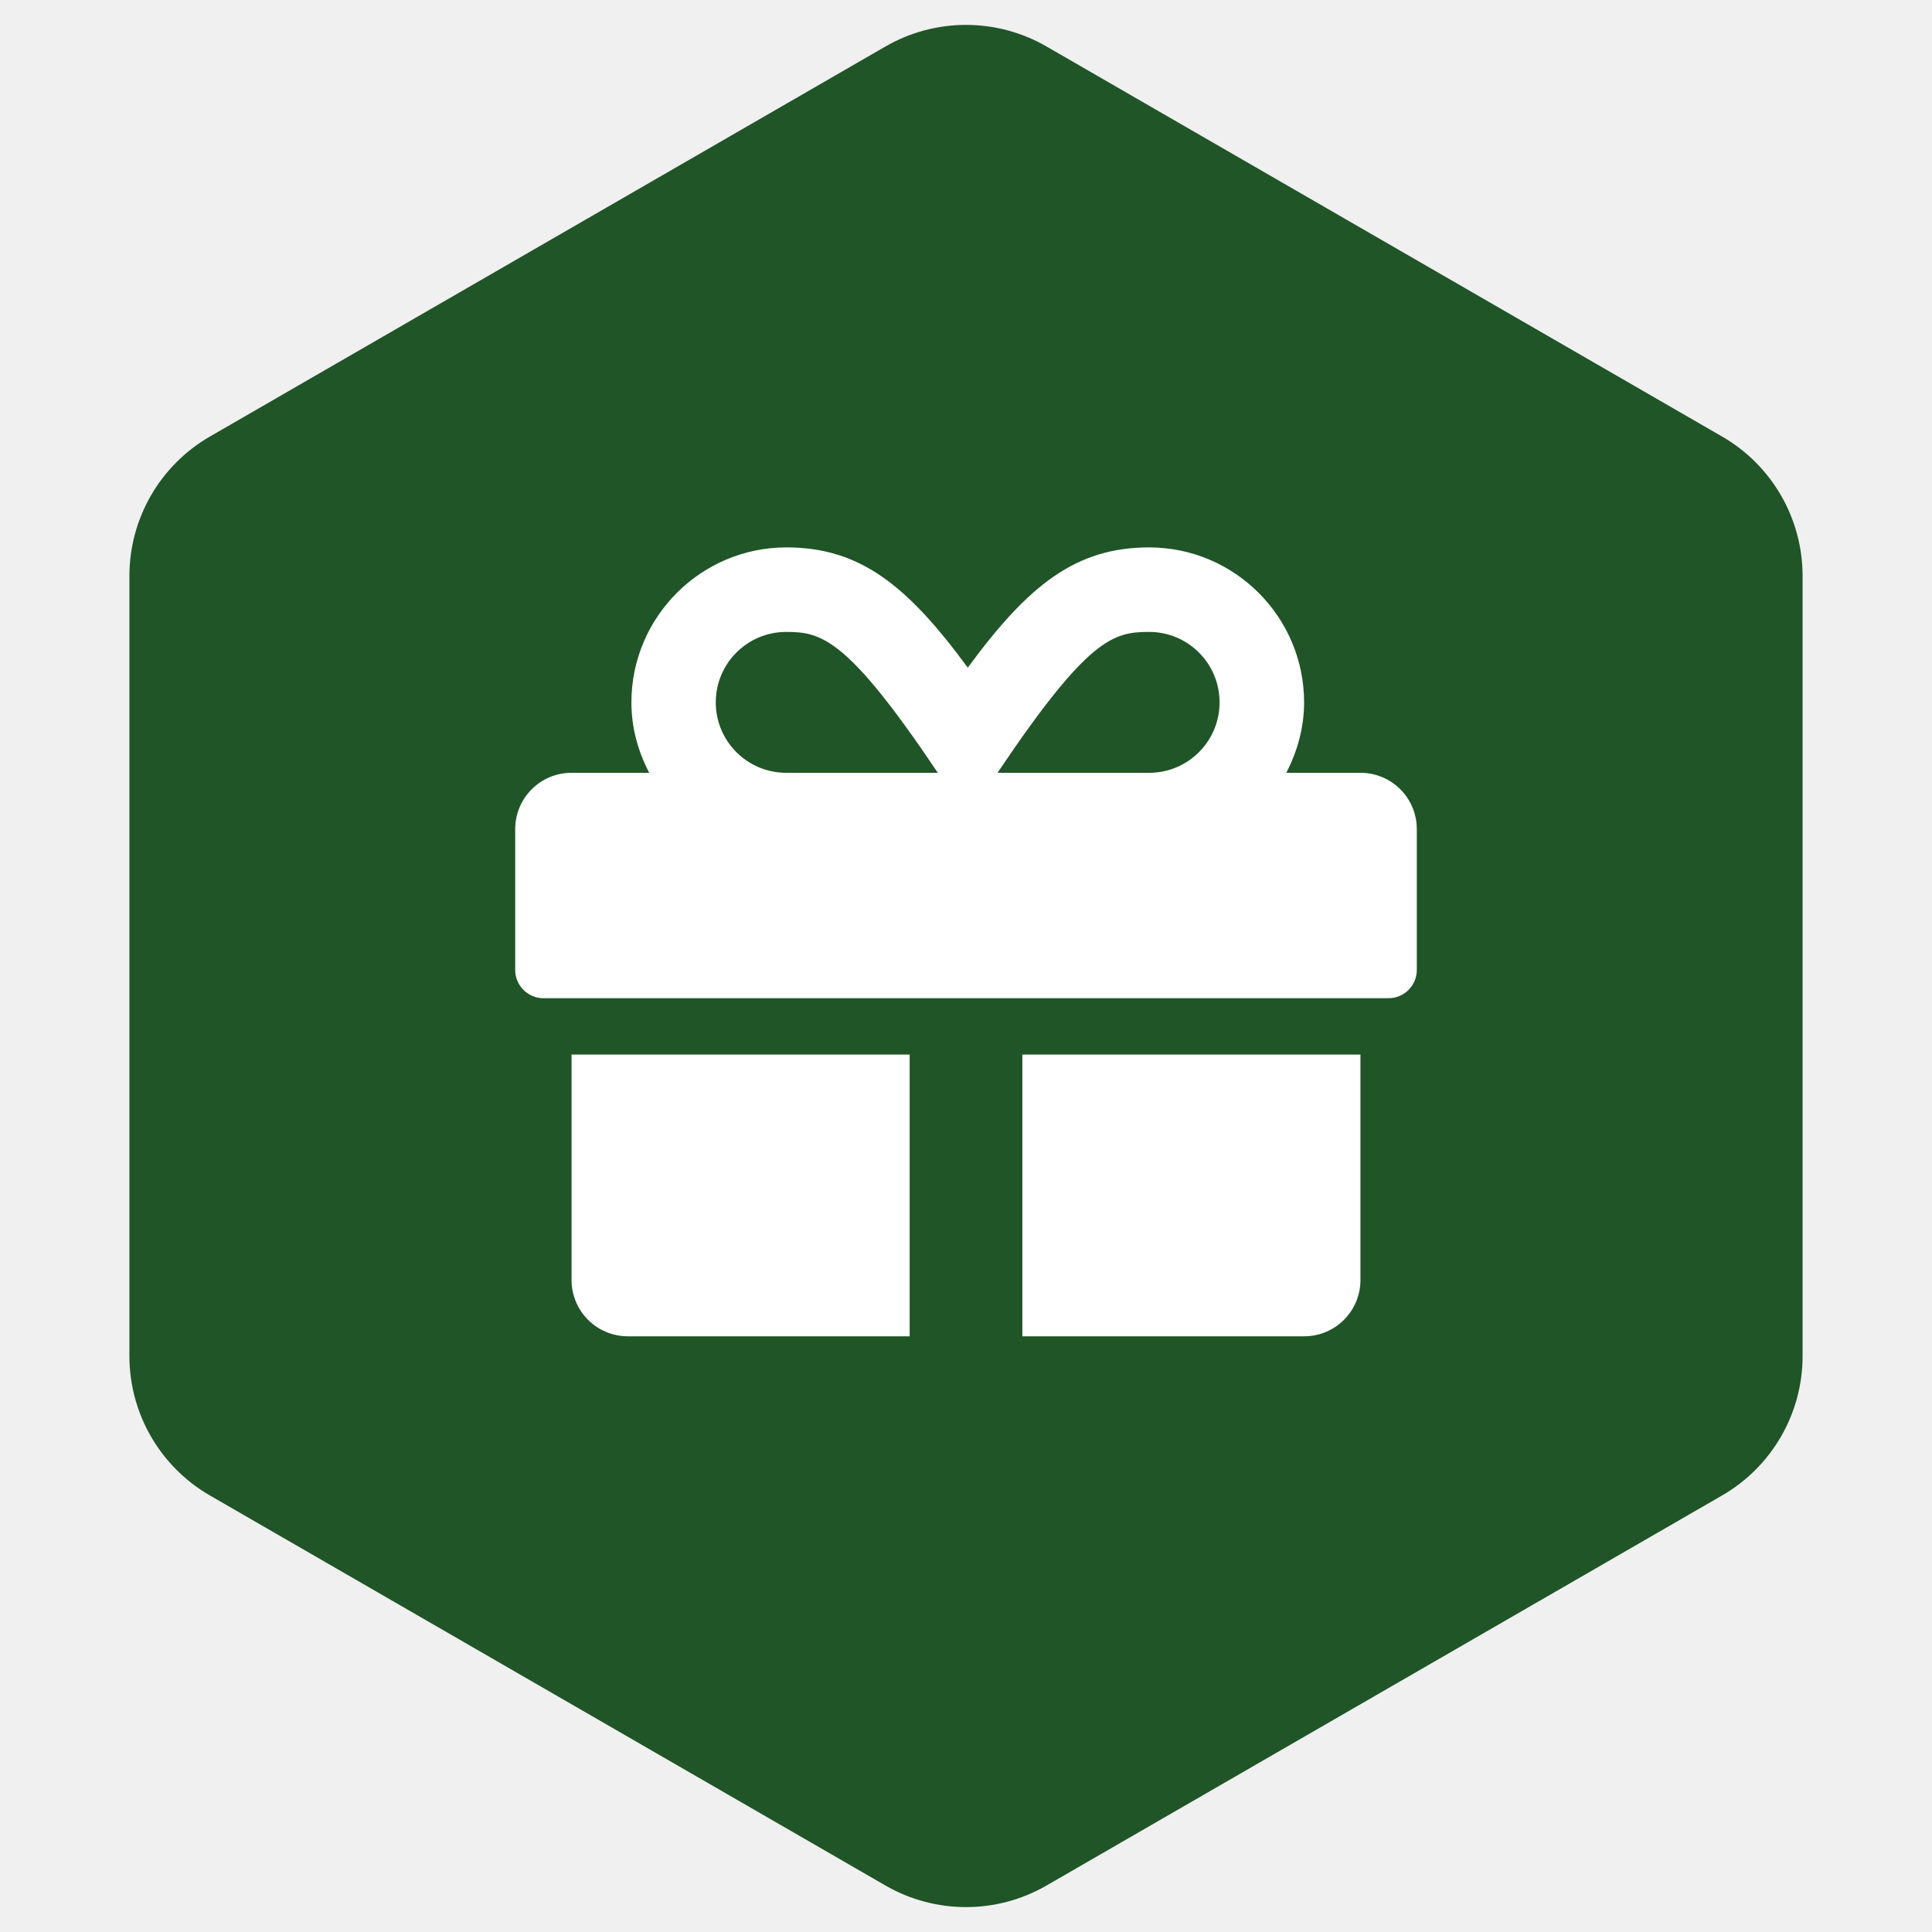
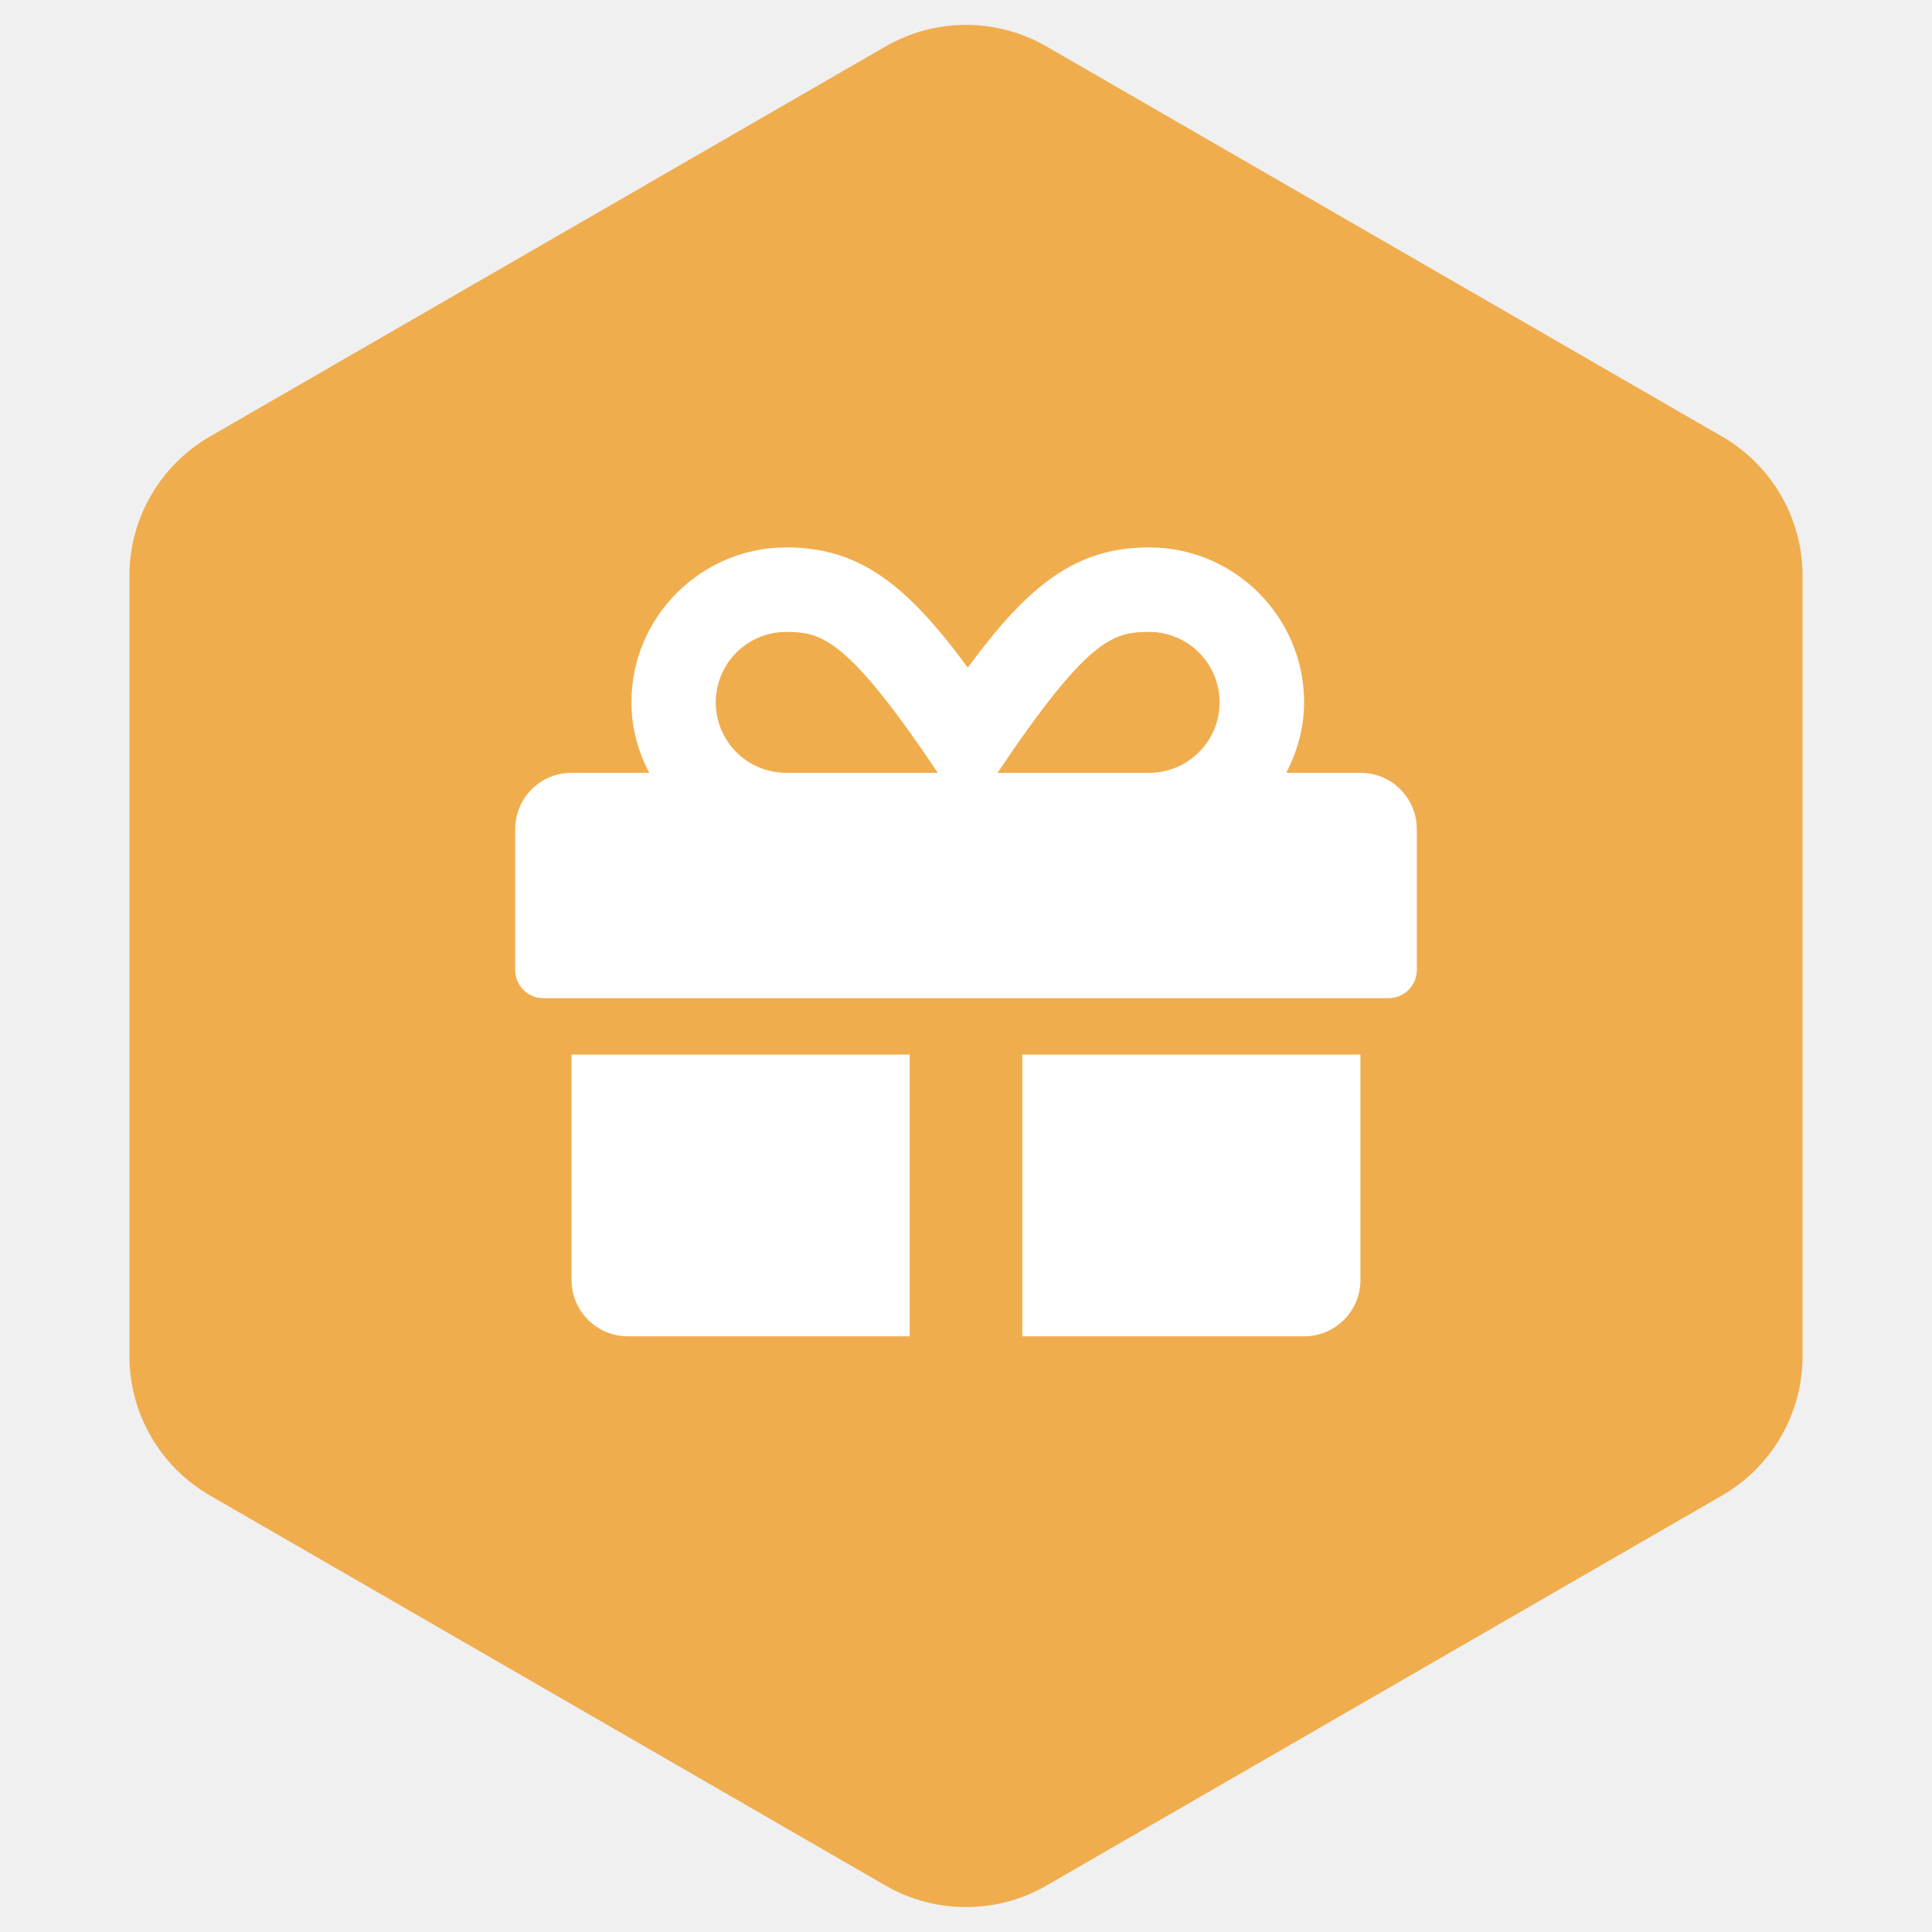
<svg xmlns="http://www.w3.org/2000/svg" width="60" height="60" viewBox="0 0 60 60" fill="none">
-   <path d="M27.5 1.443C29.047 0.55 30.953 0.55 32.5 1.443L53.481 13.557C55.028 14.45 55.981 16.1 55.981 17.887V42.113C55.981 43.9 55.028 45.55 53.481 46.443L32.5 58.557C30.953 59.45 29.047 59.45 27.5 58.557L6.519 46.443C4.972 45.55 4.019 43.9 4.019 42.113V17.887C4.019 16.1 4.972 14.45 6.519 13.557L27.5 1.443Z" fill="#205527" />
+   <path d="M27.5 1.443C29.047 0.55 30.953 0.55 32.5 1.443L53.481 13.557C55.028 14.45 55.981 16.1 55.981 17.887V42.113C55.981 43.9 55.028 45.55 53.481 46.443L32.5 58.557C30.953 59.45 29.047 59.45 27.5 58.557L6.519 46.443C4.972 45.55 4.019 43.9 4.019 42.113V17.887C4.019 16.1 4.972 14.45 6.519 13.557L27.5 1.443Z" fill="#F0AD4E" />
  <path d="M17.75 39.75C17.75 40.718 18.532 41.5 19.5 41.5H28.25V32.75H17.75V39.75ZM31.75 41.5H40.5C41.468 41.5 42.25 40.718 42.25 39.75V32.75H31.75V41.5ZM42.25 24H39.948C40.287 23.338 40.5 22.605 40.5 21.812C40.5 19.16 38.34 17 35.688 17C33.413 17 31.941 18.165 30.055 20.735C28.168 18.165 26.697 17 24.422 17C21.77 17 19.609 19.16 19.609 21.812C19.609 22.605 19.817 23.338 20.162 24H17.75C16.782 24 16 24.782 16 25.75V30.125C16 30.606 16.394 31 16.875 31H43.125C43.606 31 44 30.606 44 30.125V25.75C44 24.782 43.218 24 42.25 24ZM24.416 24C23.208 24 22.229 23.021 22.229 21.812C22.229 20.604 23.208 19.625 24.416 19.625C25.505 19.625 26.309 19.805 29.125 24H24.416ZM35.688 24H30.979C33.79 19.816 34.572 19.625 35.688 19.625C36.896 19.625 37.875 20.604 37.875 21.812C37.875 23.021 36.896 24 35.688 24Z" fill="white" />
</svg>
